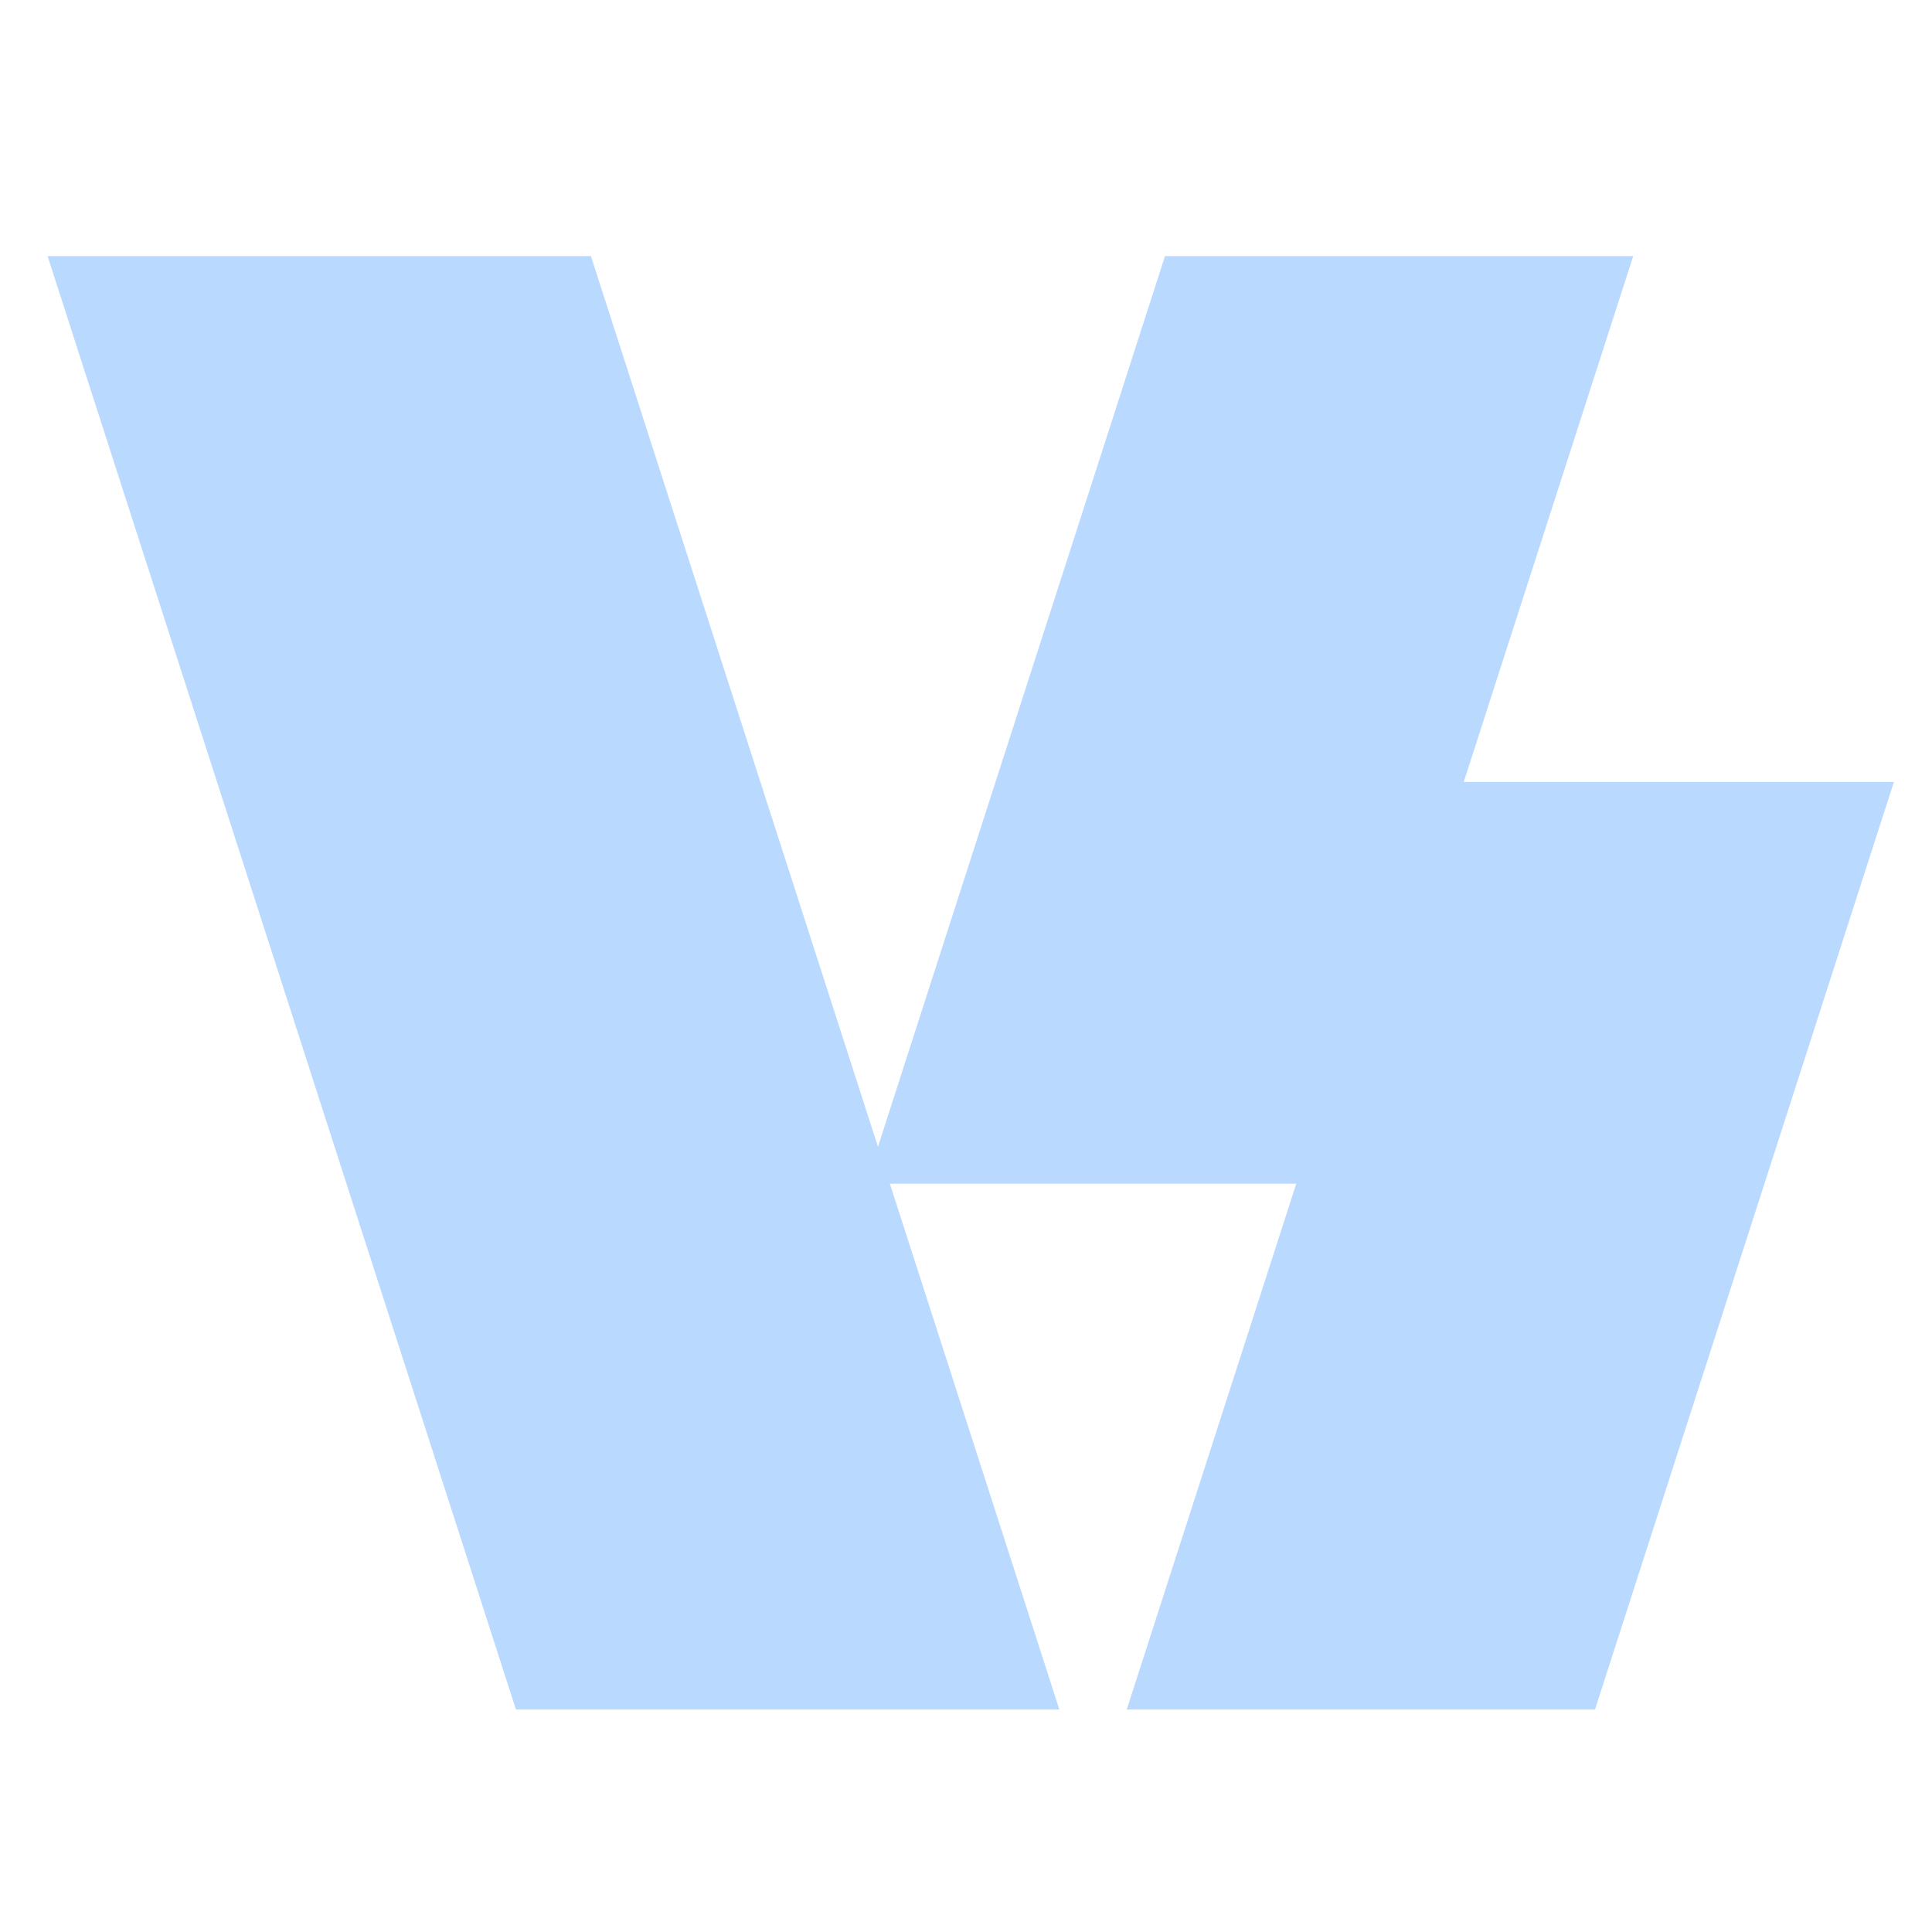
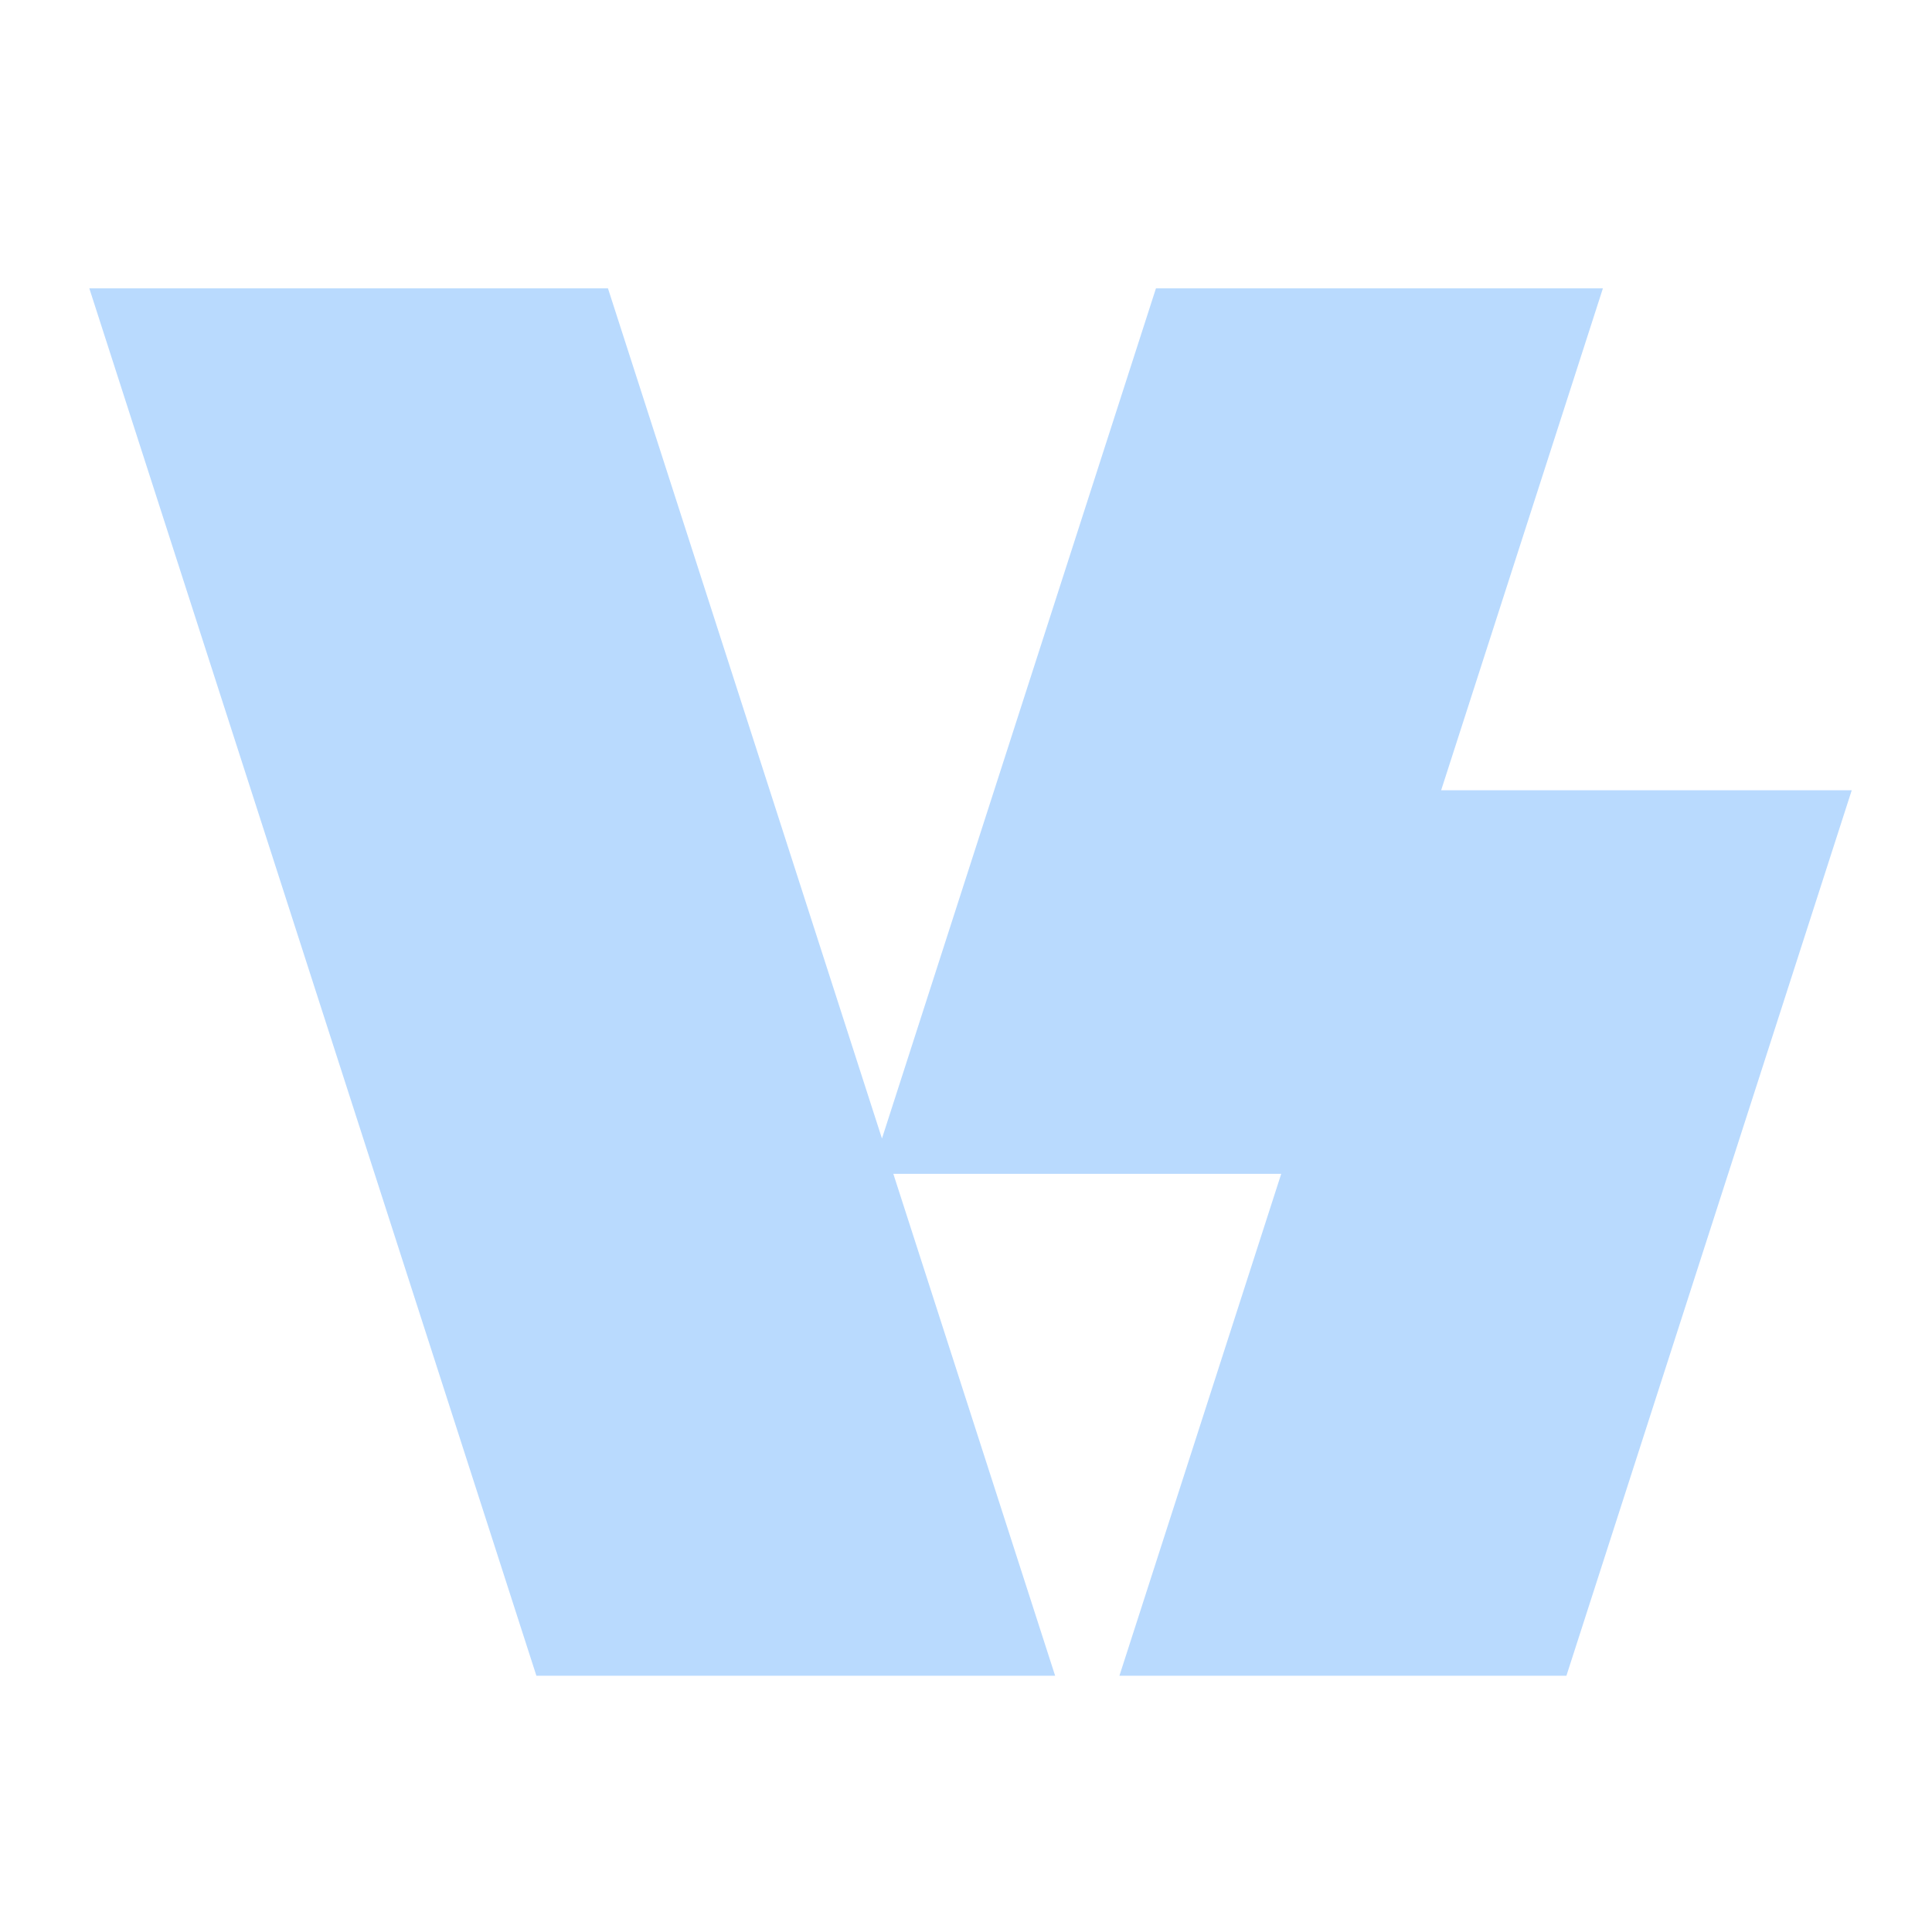
- <svg xmlns="http://www.w3.org/2000/svg" width="42" height="42" viewBox="0 0 42 42" fill="none">
-   <path d="M41.172 16.998L34.674 37.164H24.494L28.179 25.733H19.345L23.03 37.164H11.216L1.034 5.567H12.846L19.086 24.929L25.326 5.567H35.505L31.821 16.998H41.172Z" fill="#B9DAFE" />
+ <svg xmlns="http://www.w3.org/2000/svg" width="44" height="44" viewBox="0 0 44 44" fill="none">
+   <path d="M42.172 17.998L35.674 38.164H25.494L29.179 26.733H20.345L24.03 38.164H12.216L2.034 6.567H13.846L20.086 25.929L26.326 6.567H36.505L32.821 17.998H42.172Z" fill="#B9DAFE" />
</svg>
